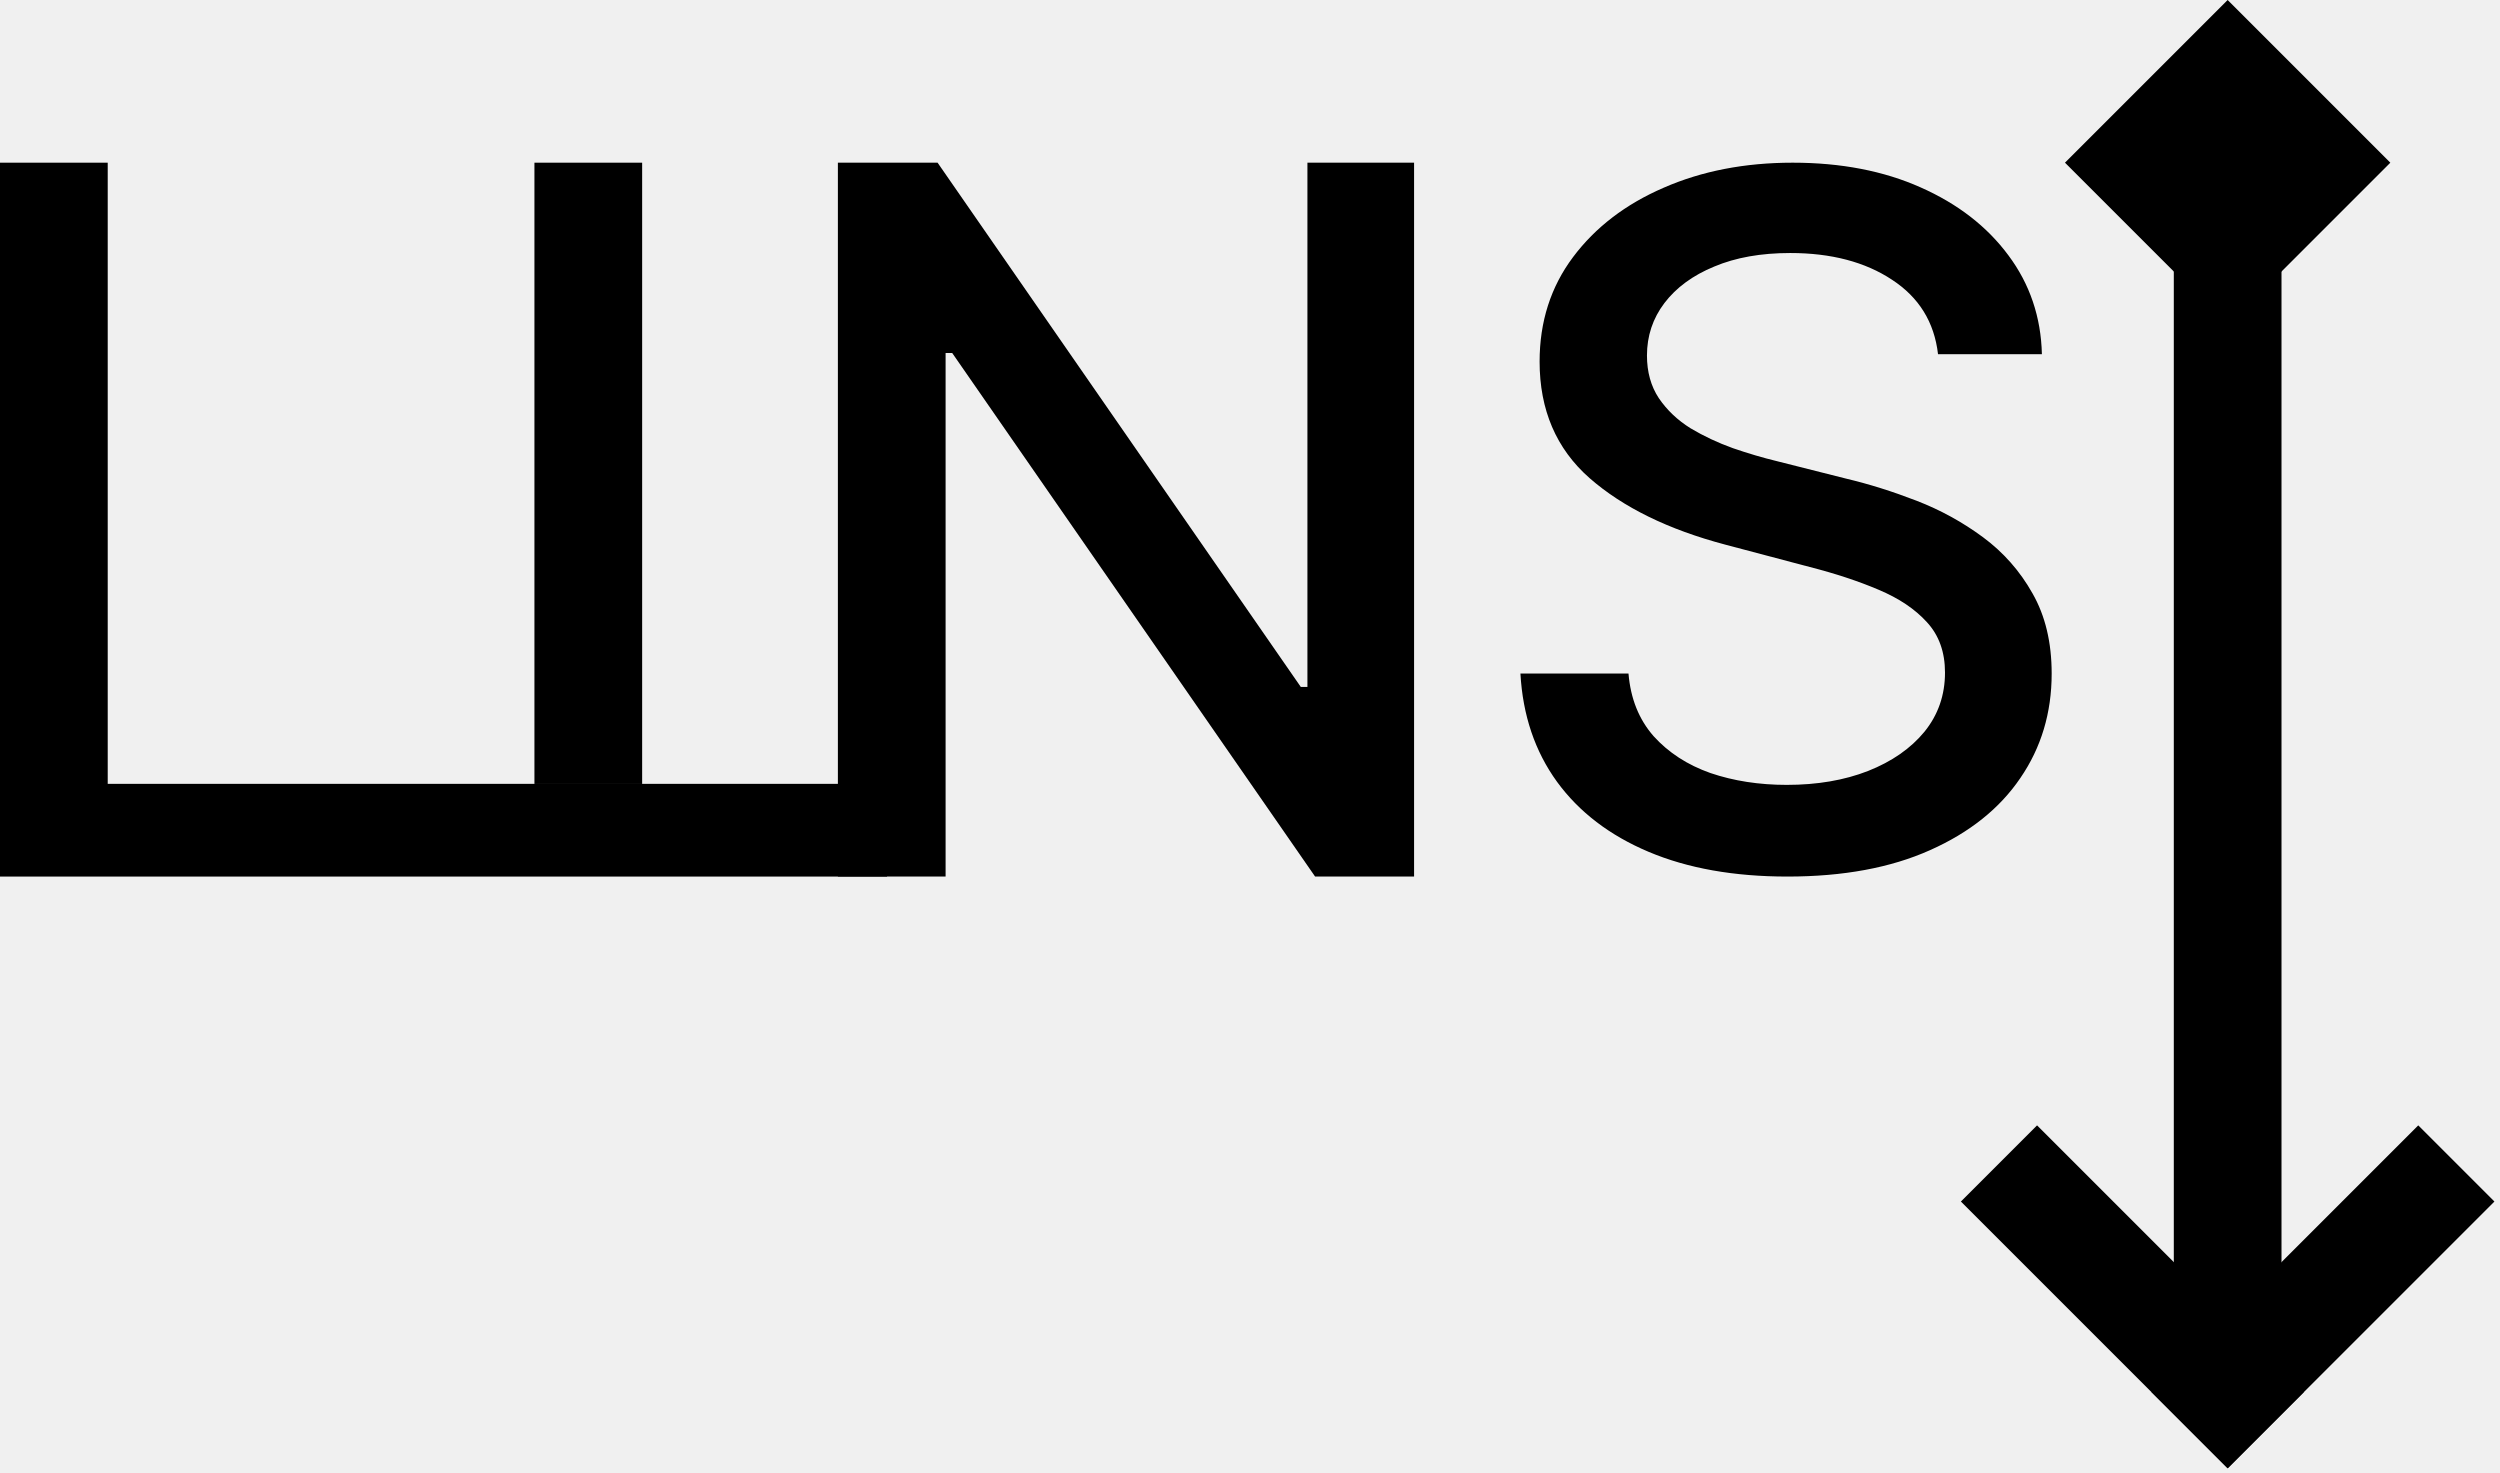
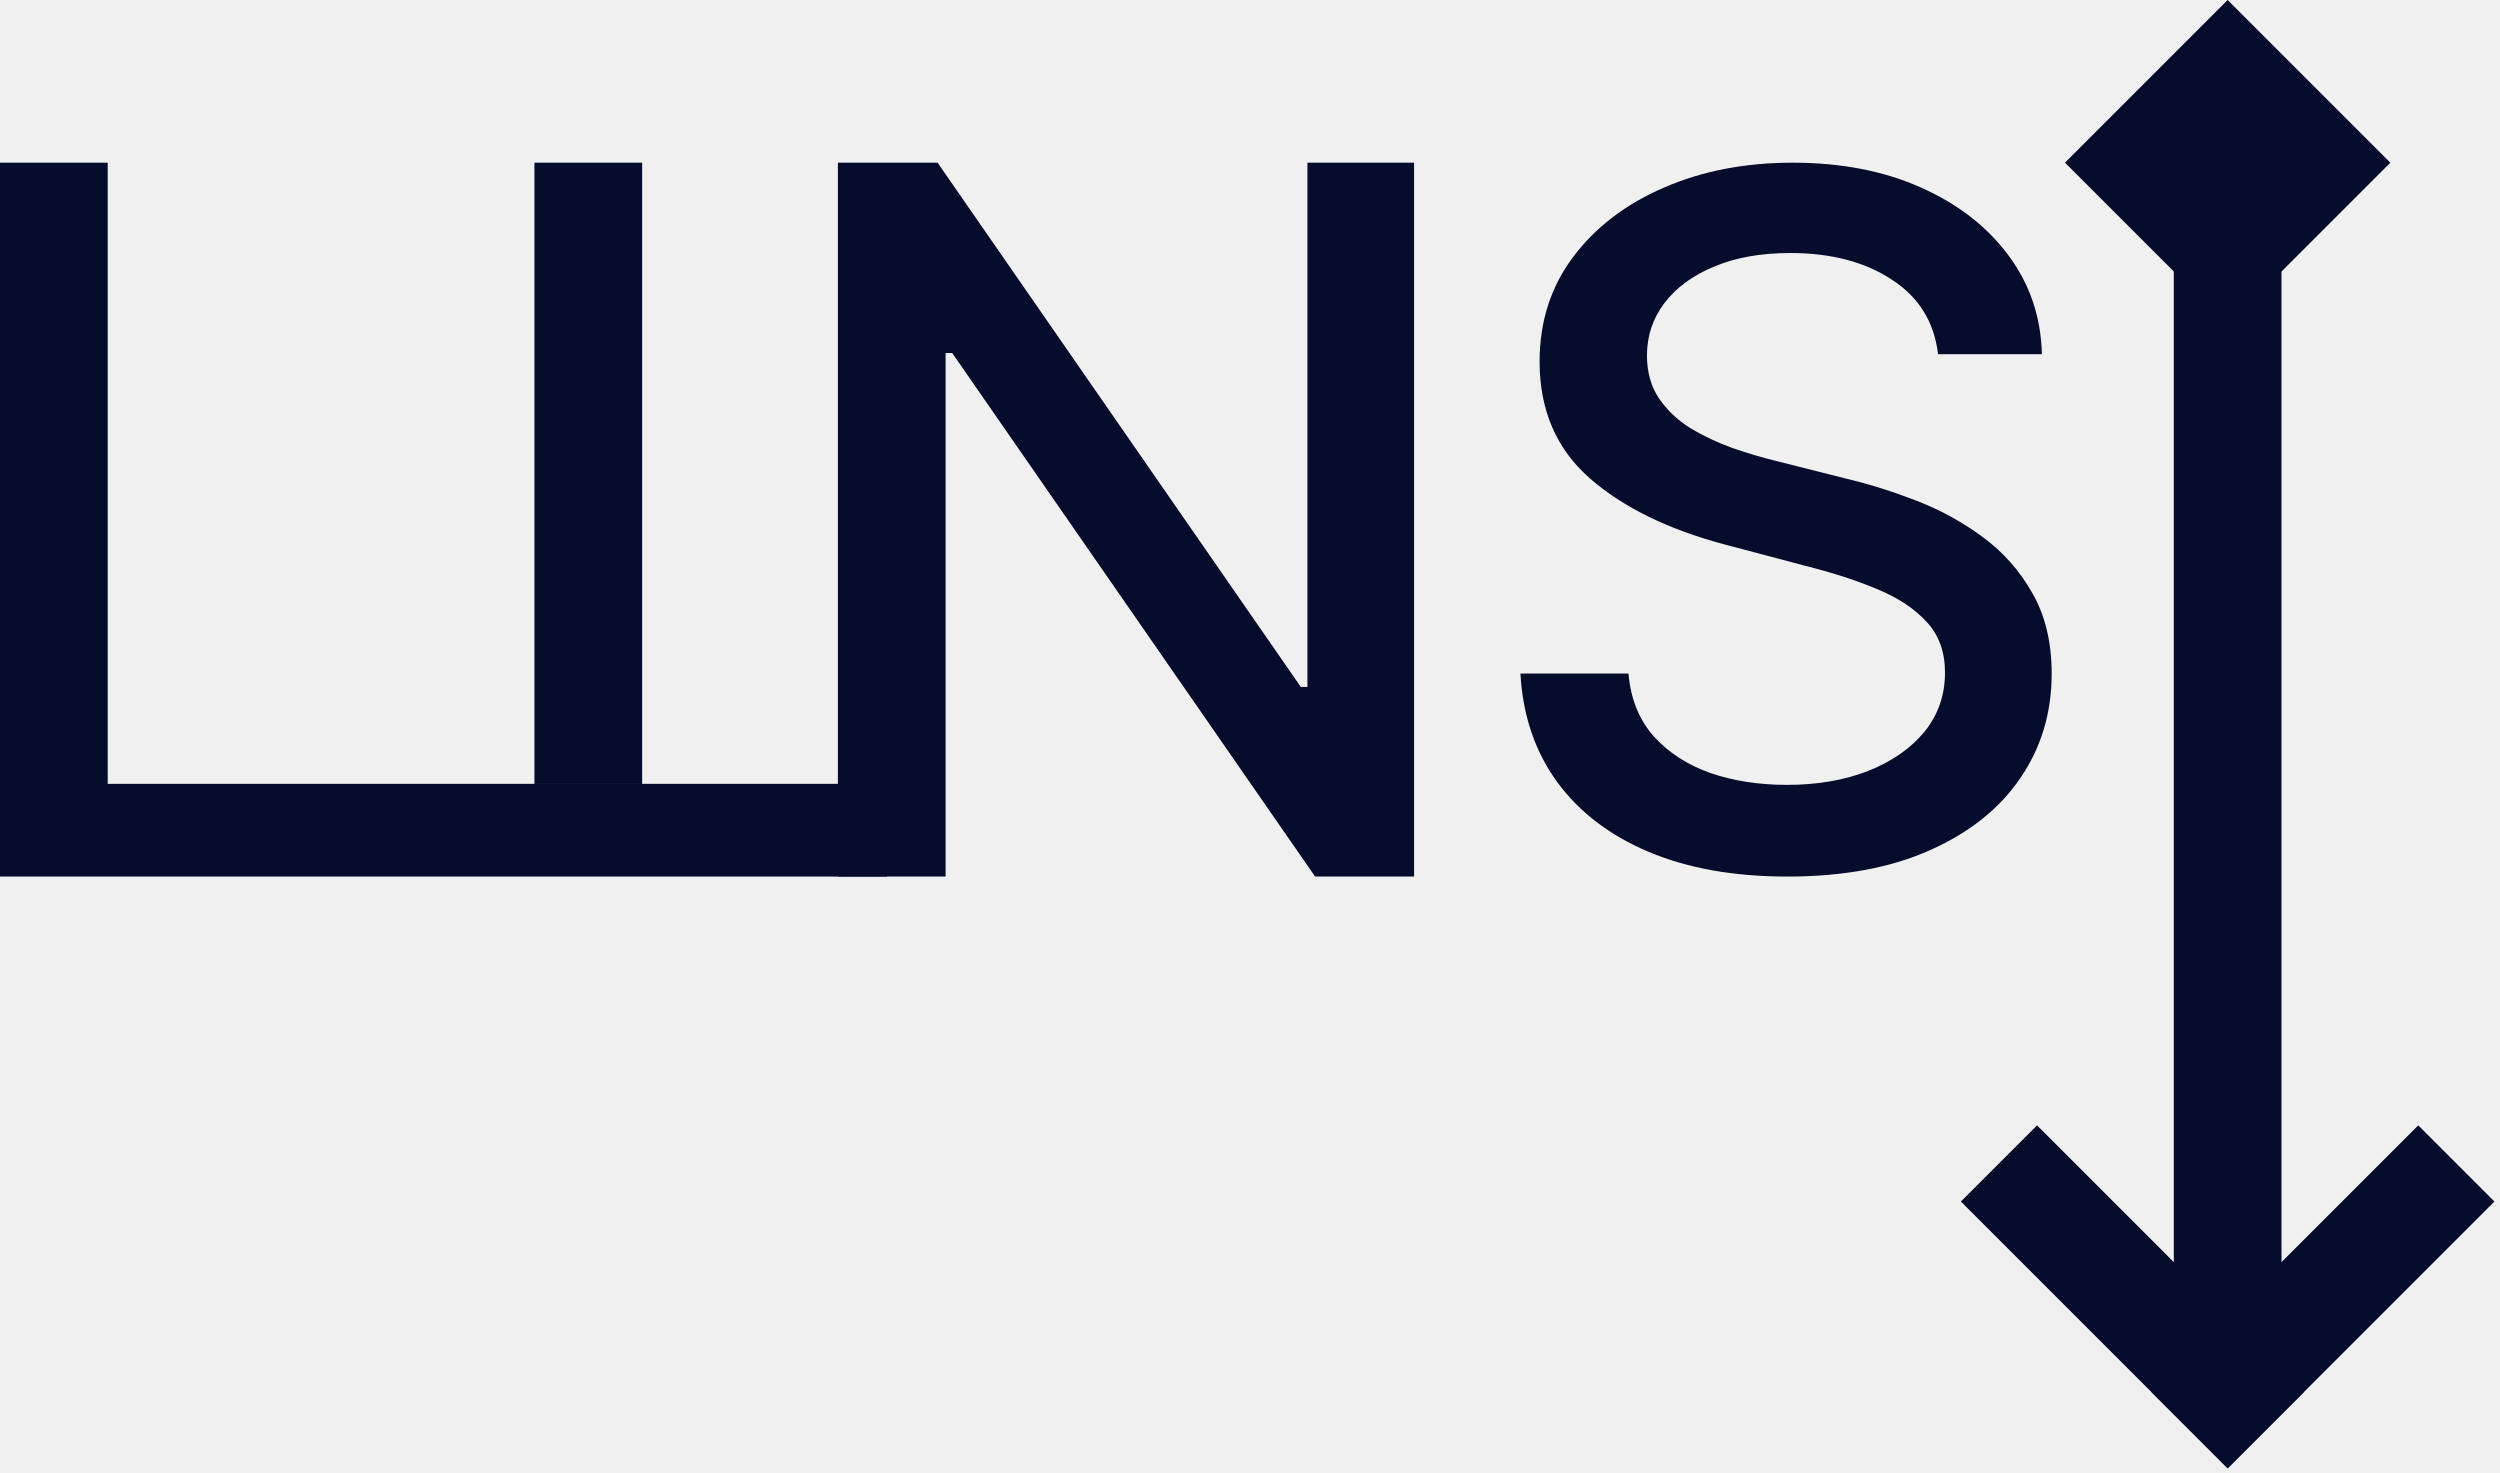
<svg xmlns="http://www.w3.org/2000/svg" width="163" height="96" viewBox="0 0 163 96" fill="none">
  <g clip-path="url(#clip0_7676_331)">
-     <path d="M148.754 16.166V88.069H141.732V16.166H148.754Z" fill="black" />
-     <path d="M132.816 73.374L150.209 90.767L145.243 95.733L127.85 78.34L132.816 73.374Z" fill="black" />
-     <path d="M157.67 73.374L140.277 90.767L145.243 95.733L162.636 78.34L157.67 73.374Z" fill="black" />
-     <path d="M126.359 23.092C126.117 21.004 125.117 19.386 123.359 18.239C121.602 17.077 119.39 16.497 116.723 16.497C114.814 16.497 113.163 16.791 111.769 17.379C110.375 17.952 109.291 18.747 108.519 19.761C107.761 20.761 107.382 21.901 107.382 23.18C107.382 24.254 107.64 25.181 108.155 25.96C108.685 26.739 109.375 27.394 110.223 27.923C111.087 28.438 112.011 28.872 112.996 29.225C113.981 29.563 114.928 29.843 115.837 30.063L120.382 31.21C121.867 31.563 123.39 32.041 124.95 32.644C126.511 33.247 127.958 34.041 129.291 35.026C130.625 36.012 131.7 37.232 132.519 38.688C133.352 40.144 133.769 41.887 133.769 43.916C133.769 46.475 133.087 48.747 131.723 50.733C130.375 52.718 128.413 54.284 125.837 55.431C123.276 56.578 120.178 57.152 116.541 57.152C113.056 57.152 110.041 56.615 107.496 55.542C104.95 54.468 102.958 52.946 101.519 50.975C100.079 48.99 99.284 46.637 99.132 43.916H106.178C106.314 45.549 106.859 46.909 107.814 47.997C108.784 49.071 110.019 49.872 111.519 50.402C113.034 50.917 114.693 51.174 116.496 51.174C118.481 51.174 120.246 50.873 121.791 50.27C123.352 49.652 124.579 48.799 125.473 47.711C126.367 46.608 126.814 45.321 126.814 43.85C126.814 42.512 126.42 41.416 125.632 40.563C124.859 39.71 123.806 39.005 122.473 38.446C121.155 37.887 119.663 37.394 117.996 36.968L112.496 35.512C108.769 34.526 105.814 33.078 103.632 31.166C101.466 29.254 100.382 26.725 100.382 23.578C100.382 20.974 101.109 18.702 102.564 16.761C104.019 14.82 105.988 13.313 108.473 12.239C110.958 11.151 113.761 10.607 116.882 10.607C120.034 10.607 122.814 11.143 125.223 12.217C127.647 13.29 129.556 14.768 130.95 16.651C132.344 18.519 133.072 20.666 133.132 23.092H126.359Z" fill="black" />
-     <path d="M92.198 10.607V57.152H85.744L62.084 23.016H61.653V57.152H54.63V10.607H61.13L84.812 44.788H85.244V10.607H92.198Z" fill="black" />
-     <path d="M41.868 10.607V51.114H34.845V10.607H41.868Z" fill="black" />
-     <path d="M0 57.152V10.607H7.023V51.107H57.836V57.152H0Z" fill="black" />
-     <path d="M145.243 -3.63588e-06L134.636 10.607L145.243 21.213L155.849 10.607L145.243 -3.63588e-06Z" fill="black" />
+     <path d="M148.754 16.166V88.069H141.732V16.166H148.754Z" fill="#060C2B" />
+     <path d="M132.816 73.374L150.209 90.767L145.243 95.733L127.85 78.34L132.816 73.374Z" fill="#060C2B" />
+     <path d="M157.67 73.374L140.277 90.767L145.243 95.733L162.636 78.34L157.67 73.374Z" fill="#060C2B" />
+     <path d="M126.359 23.092C126.117 21.004 125.117 19.386 123.359 18.239C121.602 17.077 119.39 16.497 116.723 16.497C114.814 16.497 113.163 16.791 111.769 17.379C110.375 17.952 109.291 18.747 108.519 19.761C107.761 20.761 107.382 21.901 107.382 23.18C107.382 24.254 107.64 25.181 108.155 25.96C108.685 26.739 109.375 27.394 110.223 27.923C111.087 28.438 112.011 28.872 112.996 29.225C113.981 29.563 114.928 29.843 115.837 30.063L120.382 31.21C121.867 31.563 123.39 32.041 124.95 32.644C126.511 33.247 127.958 34.041 129.291 35.026C130.625 36.012 131.7 37.232 132.519 38.688C133.352 40.144 133.769 41.887 133.769 43.916C133.769 46.475 133.087 48.747 131.723 50.733C130.375 52.718 128.413 54.284 125.837 55.431C123.276 56.578 120.178 57.152 116.541 57.152C113.056 57.152 110.041 56.615 107.496 55.542C104.95 54.468 102.958 52.946 101.519 50.975C100.079 48.99 99.284 46.637 99.132 43.916H106.178C106.314 45.549 106.859 46.909 107.814 47.997C108.784 49.071 110.019 49.872 111.519 50.402C113.034 50.917 114.693 51.174 116.496 51.174C118.481 51.174 120.246 50.873 121.791 50.27C123.352 49.652 124.579 48.799 125.473 47.711C126.367 46.608 126.814 45.321 126.814 43.85C126.814 42.512 126.42 41.416 125.632 40.563C124.859 39.71 123.806 39.005 122.473 38.446C121.155 37.887 119.663 37.394 117.996 36.968L112.496 35.512C108.769 34.526 105.814 33.078 103.632 31.166C101.466 29.254 100.382 26.725 100.382 23.578C100.382 20.974 101.109 18.702 102.564 16.761C104.019 14.82 105.988 13.313 108.473 12.239C110.958 11.151 113.761 10.607 116.882 10.607C120.034 10.607 122.814 11.143 125.223 12.217C127.647 13.29 129.556 14.768 130.95 16.651C132.344 18.519 133.072 20.666 133.132 23.092H126.359Z" fill="#060C2B" />
+     <path d="M92.198 10.607V57.152H85.744L62.084 23.016H61.653V57.152H54.63V10.607H61.13L84.812 44.788H85.244V10.607H92.198Z" fill="#060C2B" />
+     <path d="M41.868 10.607V51.114H34.845V10.607H41.868Z" fill="#060C2B" />
+     <path d="M0 57.152V10.607H7.023V51.107H57.836V57.152H0Z" fill="#060C2B" />
+     <path d="M145.243 -3.63588e-06L134.636 10.607L145.243 21.213L155.849 10.607L145.243 -3.63588e-06Z" fill="#060C2B" />
  </g>
  <defs>
    <clipPath id="clip0_7676_331">
      <rect width="163" height="96" fill="white" />
    </clipPath>
  </defs>
</svg>
